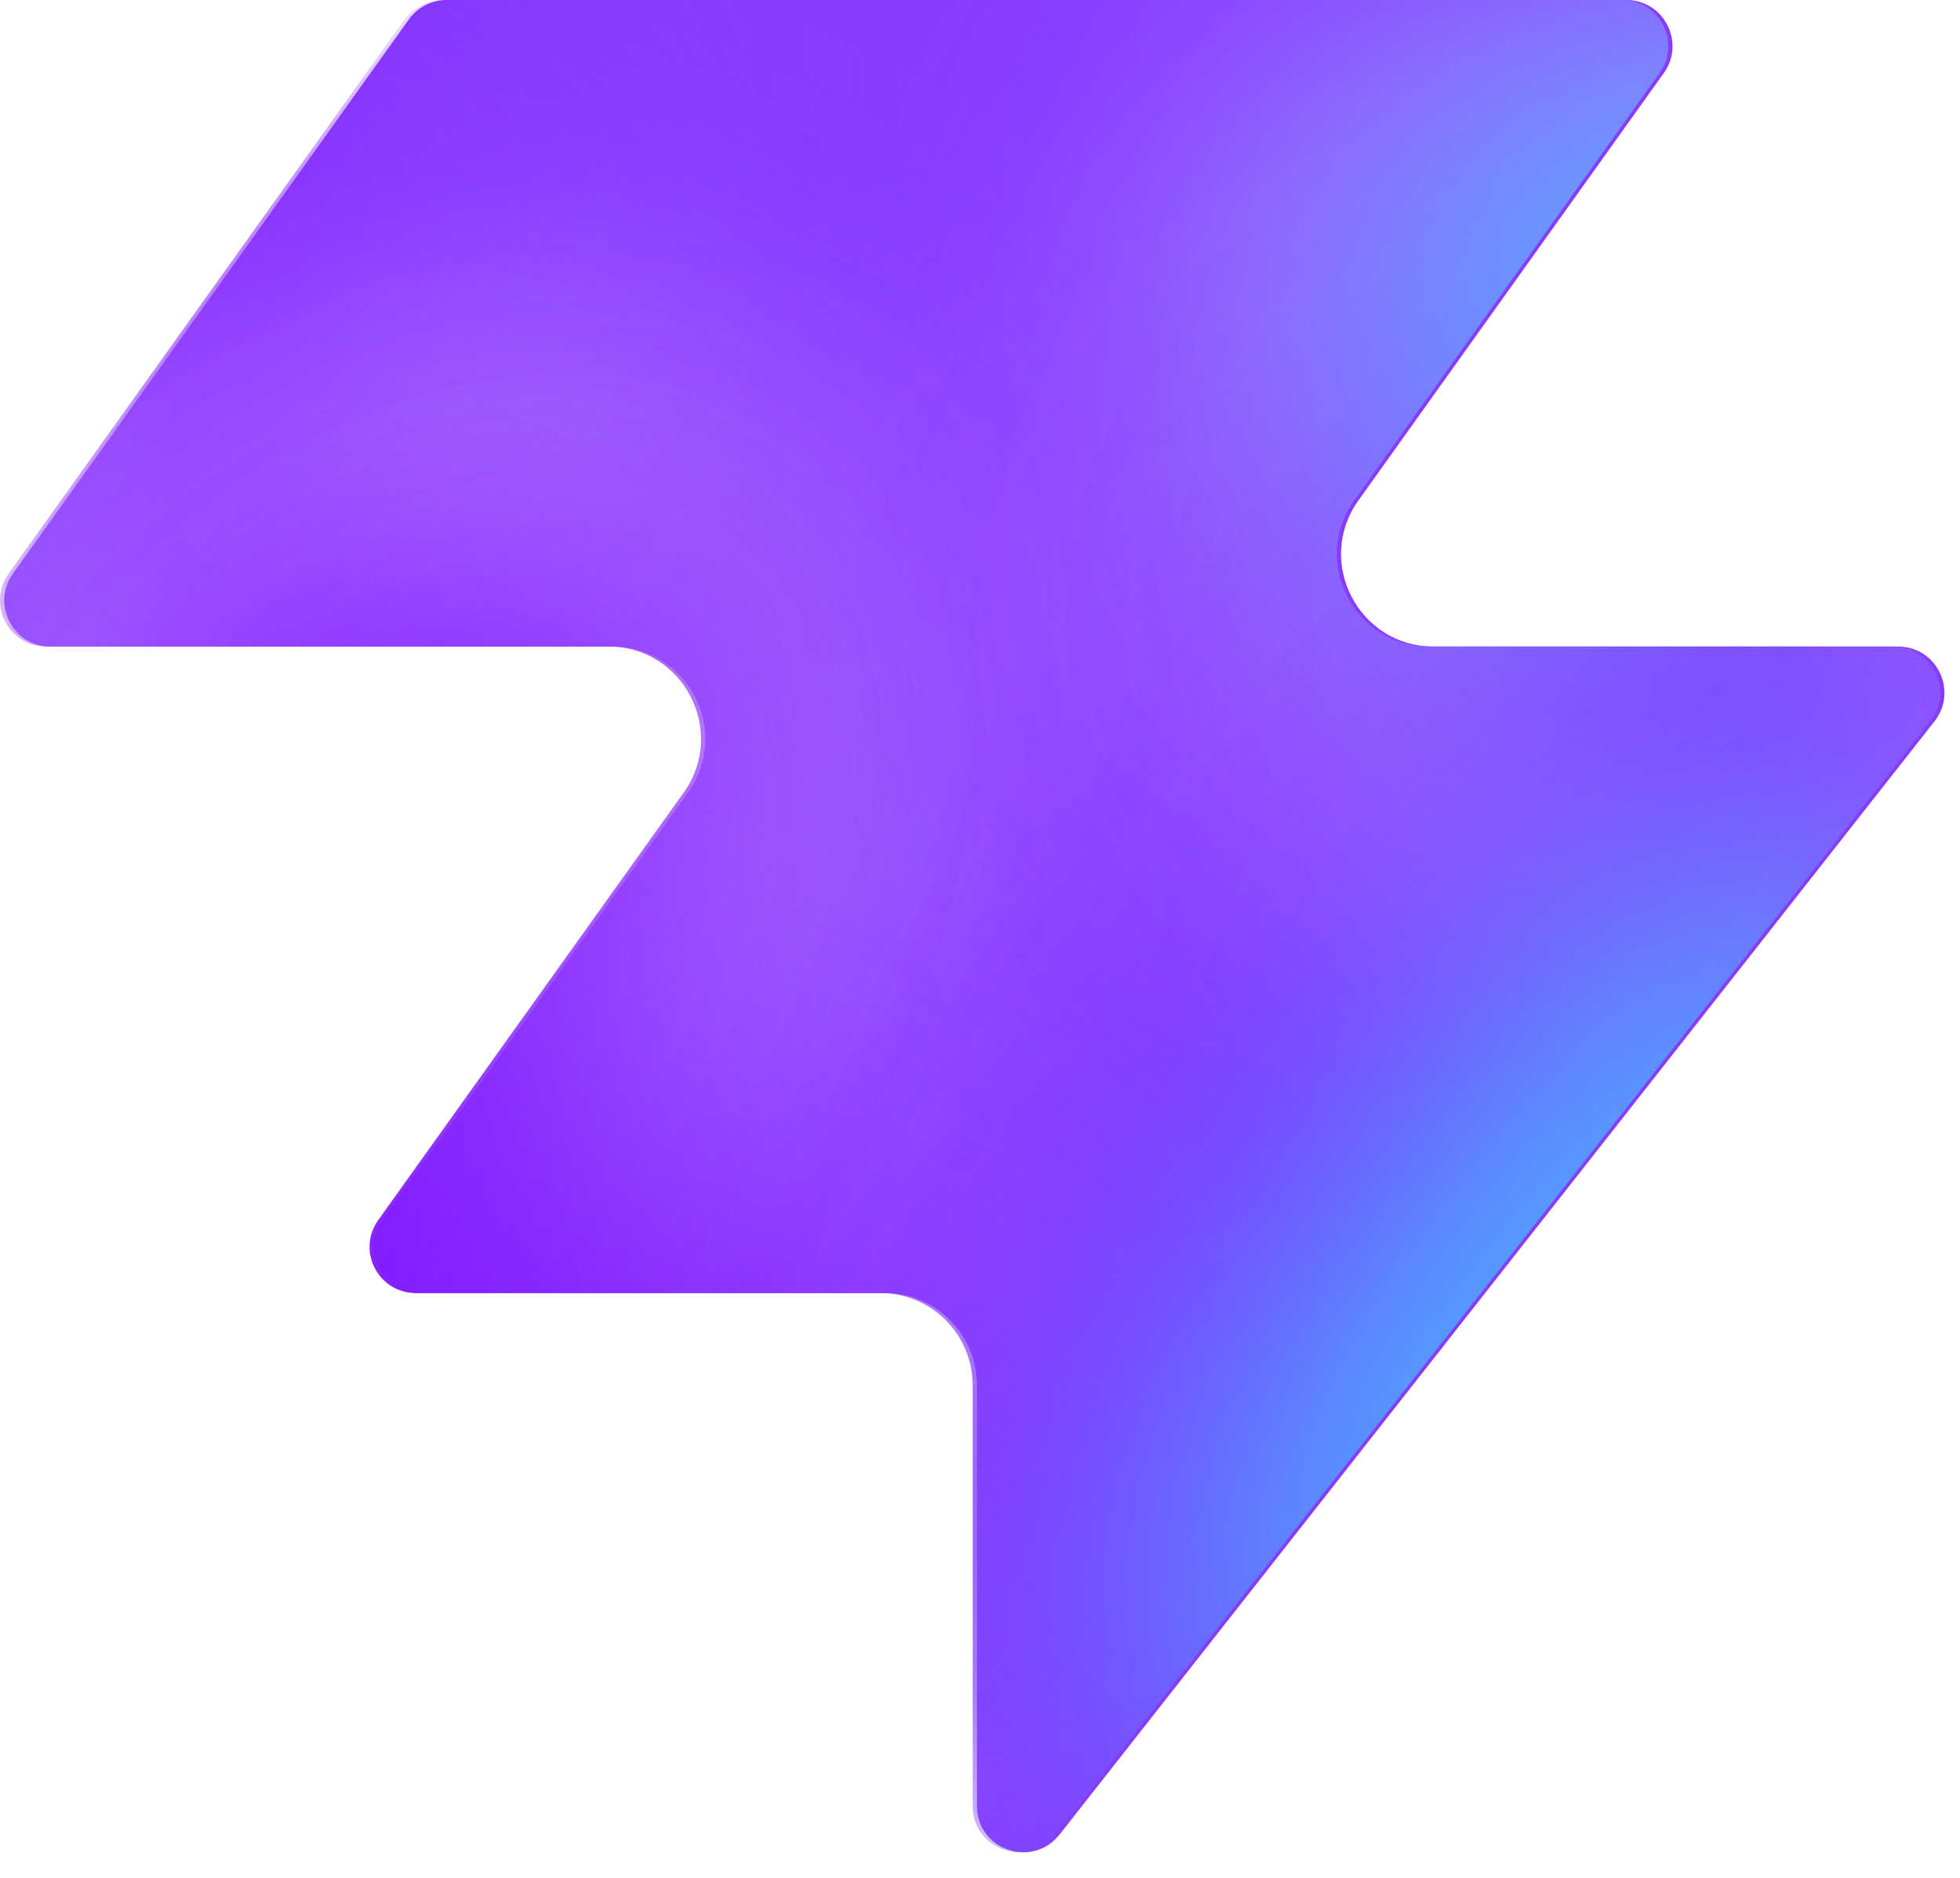
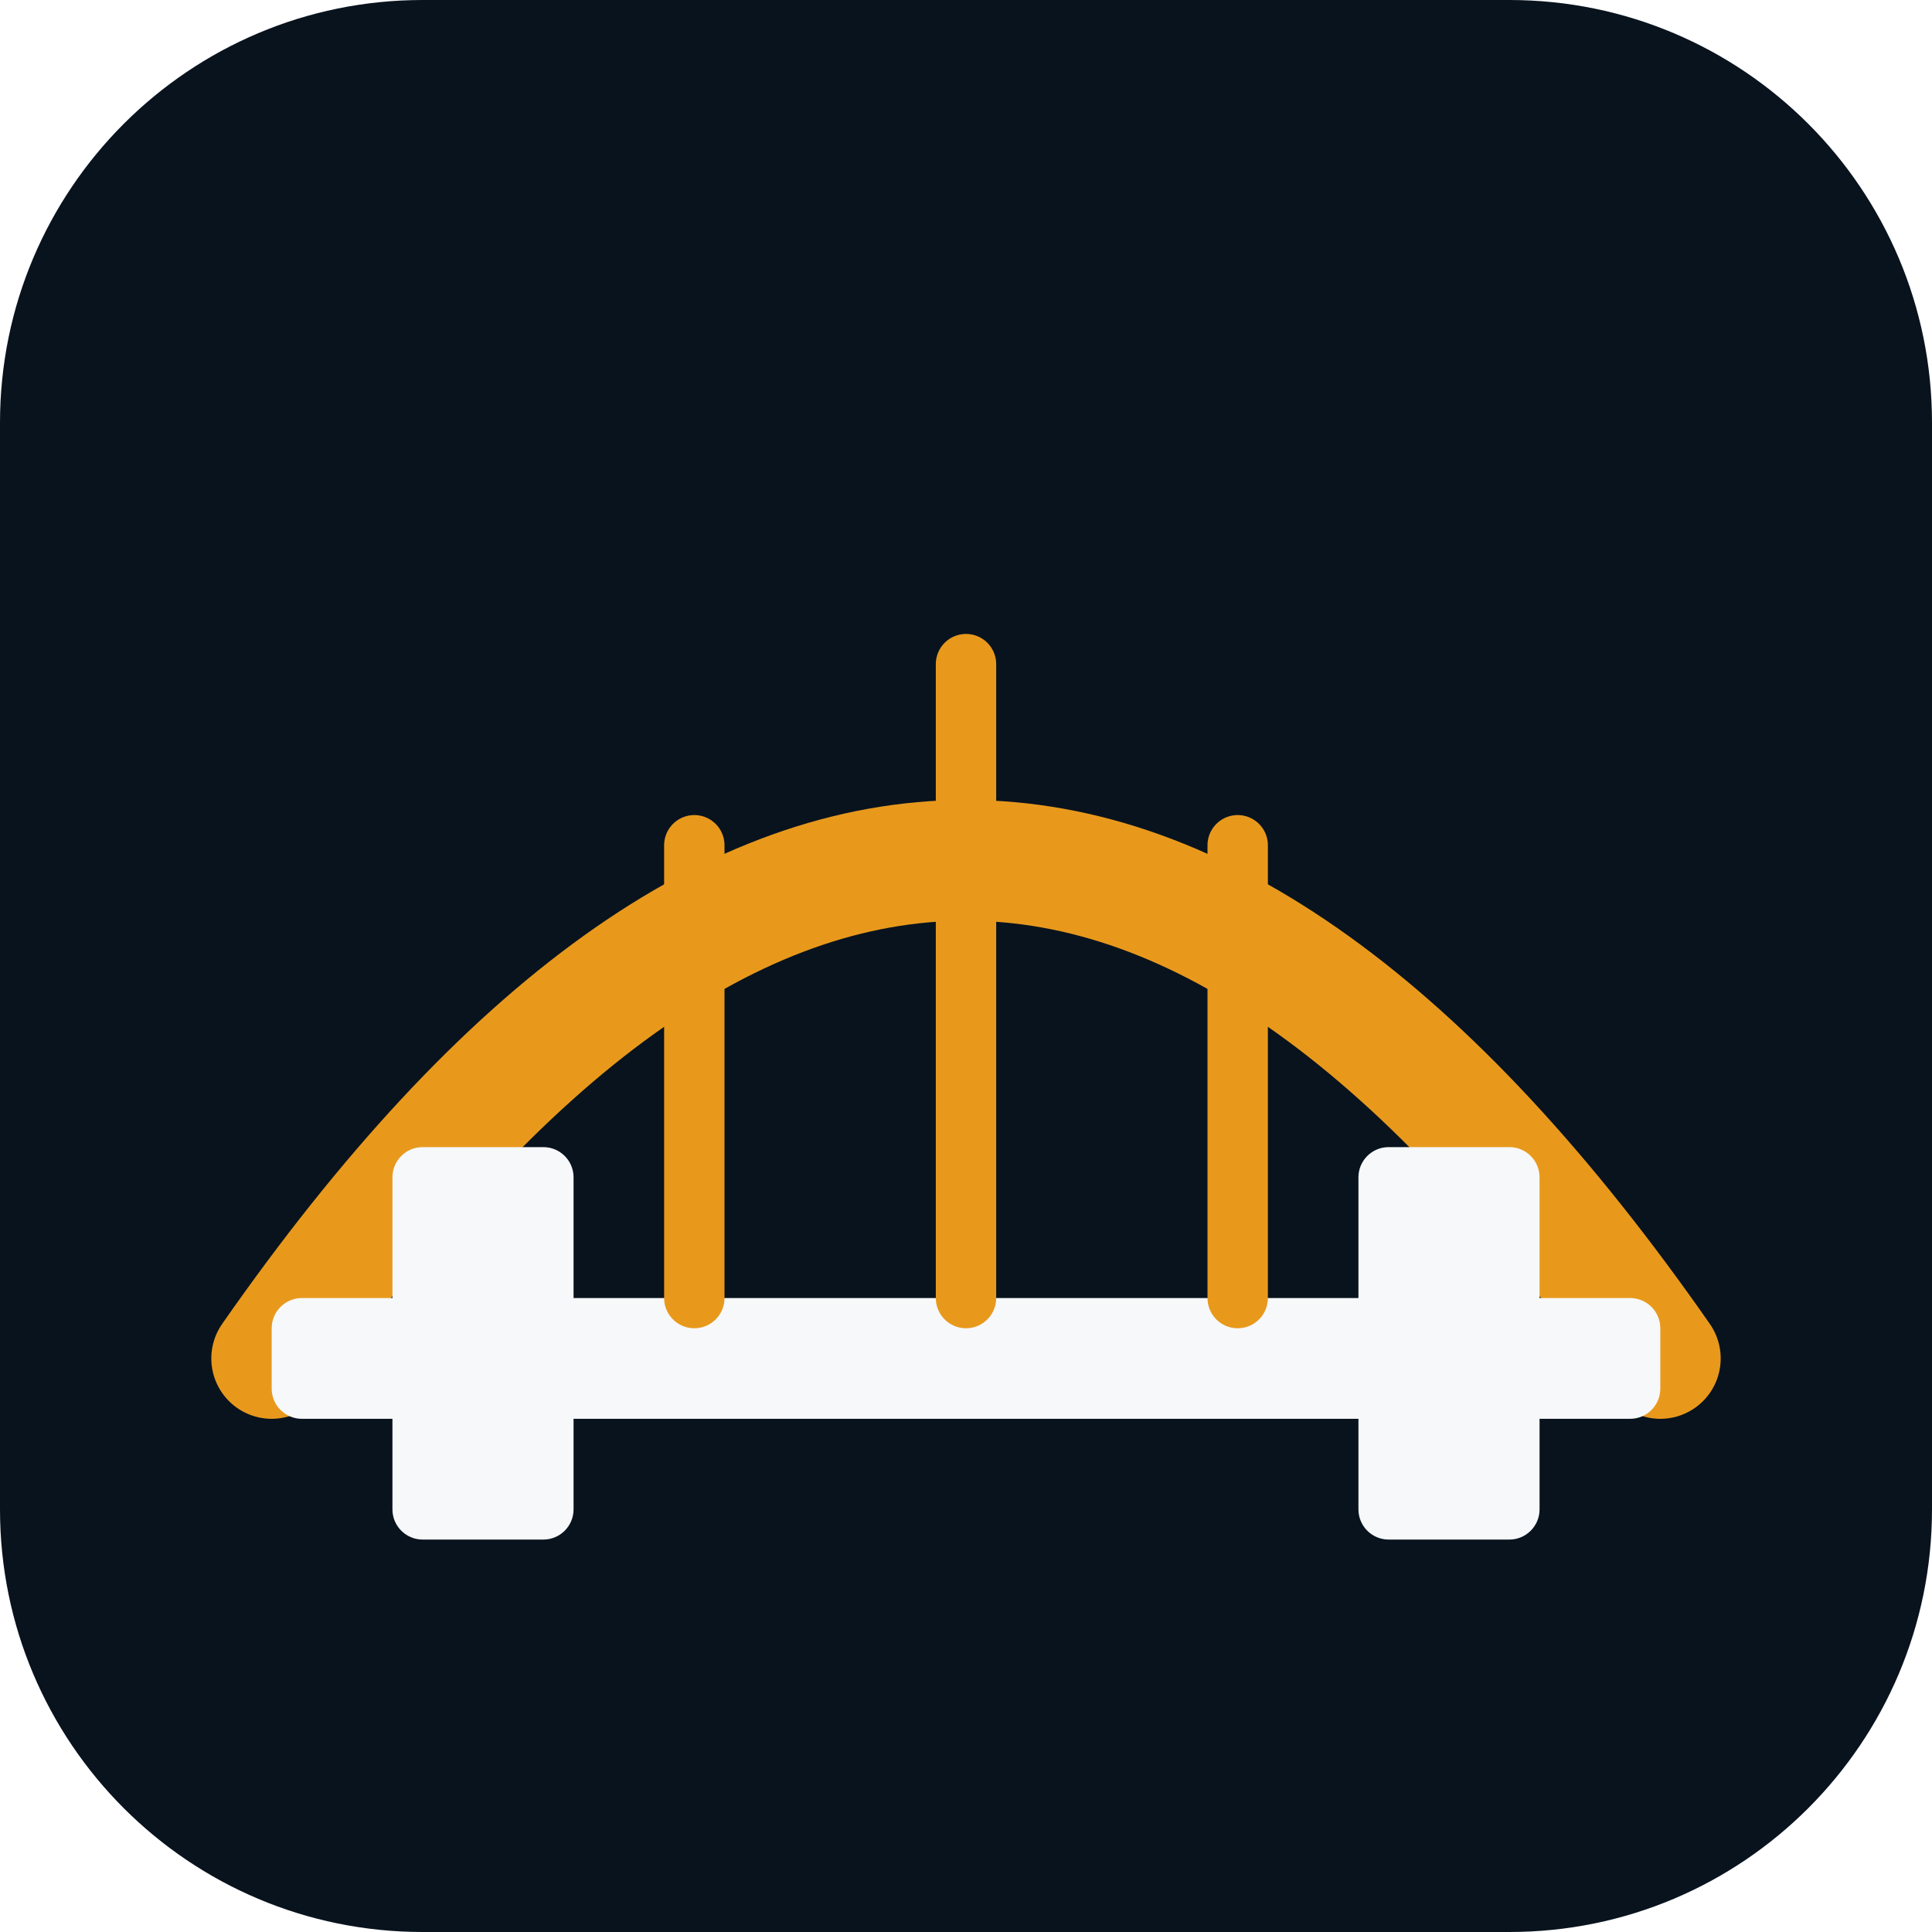
- <svg xmlns="http://www.w3.org/2000/svg" width="48" height="46" fill="none" viewBox="0 0 48 46">
-   <path fill="#863bff" d="M25.946 44.938c-.664.845-2.021.375-2.021-.698V33.937a2.26 2.26 0 0 0-2.262-2.262H10.287c-.92 0-1.456-1.04-.92-1.788l7.48-10.471c1.07-1.497 0-3.578-1.842-3.578H1.237c-.92 0-1.456-1.04-.92-1.788L10.013.474c.214-.297.556-.474.92-.474h28.894c.92 0 1.456 1.04.92 1.788l-7.48 10.471c-1.07 1.498 0 3.579 1.842 3.579h11.377c.943 0 1.473 1.088.89 1.83L25.947 44.94z" style="fill:#863bff;fill:color(display-p3 .525 .23 1);fill-opacity:1" />
-   <mask id="a" width="48" height="46" x="0" y="0" maskUnits="userSpaceOnUse" style="mask-type:alpha">
-     <path fill="#000" d="M25.842 44.938c-.664.844-2.021.375-2.021-.698V33.937a2.26 2.26 0 0 0-2.262-2.262H10.183c-.92 0-1.456-1.04-.92-1.788l7.48-10.471c1.07-1.498 0-3.579-1.842-3.579H1.133c-.92 0-1.456-1.04-.92-1.787L9.91.473c.214-.297.556-.474.92-.474h28.894c.92 0 1.456 1.04.92 1.788l-7.48 10.471c-1.07 1.498 0 3.578 1.842 3.578h11.377c.943 0 1.473 1.088.89 1.832L25.843 44.94z" style="fill:#000;fill-opacity:1" />
-   </mask>
-   <g mask="url(#a)">
-     <g filter="url(#b)">
-       <ellipse cx="5.508" cy="14.704" fill="#ede6ff" rx="5.508" ry="14.704" style="fill:#ede6ff;fill:color(display-p3 .927 .903 1);fill-opacity:1" transform="matrix(.00324 1 1 -.00324 -4.47 31.516)" />
-     </g>
-     <g filter="url(#c)">
-       <ellipse cx="10.399" cy="29.851" fill="#ede6ff" rx="10.399" ry="29.851" style="fill:#ede6ff;fill:color(display-p3 .927 .903 1);fill-opacity:1" transform="matrix(.00324 1 1 -.00324 -39.328 7.883)" />
-     </g>
-     <g filter="url(#d)">
-       <ellipse cx="5.508" cy="30.487" fill="#7e14ff" rx="5.508" ry="30.487" style="fill:#7e14ff;fill:color(display-p3 .492 .077 1);fill-opacity:1" transform="rotate(89.814 -25.913 -14.639)scale(1 -1)" />
-     </g>
-     <g filter="url(#e)">
-       <ellipse cx="5.508" cy="30.599" fill="#7e14ff" rx="5.508" ry="30.599" style="fill:#7e14ff;fill:color(display-p3 .492 .077 1);fill-opacity:1" transform="rotate(89.814 -32.644 -3.334)scale(1 -1)" />
-     </g>
-     <g filter="url(#f)">
-       <ellipse cx="5.508" cy="30.599" fill="#7e14ff" rx="5.508" ry="30.599" style="fill:#7e14ff;fill:color(display-p3 .492 .077 1);fill-opacity:1" transform="matrix(.00324 1 1 -.00324 -34.34 30.47)" />
-     </g>
-     <g filter="url(#g)">
-       <ellipse cx="14.072" cy="22.078" fill="#ede6ff" rx="14.072" ry="22.078" style="fill:#ede6ff;fill:color(display-p3 .927 .903 1);fill-opacity:1" transform="rotate(93.35 24.506 48.493)scale(-1 1)" />
-     </g>
-     <g filter="url(#h)">
-       <ellipse cx="3.47" cy="21.501" fill="#7e14ff" rx="3.47" ry="21.501" style="fill:#7e14ff;fill:color(display-p3 .492 .077 1);fill-opacity:1" transform="rotate(89.009 28.708 47.59)scale(-1 1)" />
-     </g>
-     <g filter="url(#i)">
-       <ellipse cx="3.47" cy="21.501" fill="#7e14ff" rx="3.47" ry="21.501" style="fill:#7e14ff;fill:color(display-p3 .492 .077 1);fill-opacity:1" transform="rotate(89.009 28.708 47.59)scale(-1 1)" />
-     </g>
-     <g filter="url(#j)">
-       <ellipse cx=".387" cy="8.972" fill="#7e14ff" rx="4.407" ry="29.108" style="fill:#7e14ff;fill:color(display-p3 .492 .077 1);fill-opacity:1" transform="rotate(39.51 .387 8.972)" />
-     </g>
-     <g filter="url(#k)">
-       <ellipse cx="47.523" cy="-6.092" fill="#7e14ff" rx="4.407" ry="29.108" style="fill:#7e14ff;fill:color(display-p3 .492 .077 1);fill-opacity:1" transform="rotate(37.892 47.523 -6.092)" />
-     </g>
-     <g filter="url(#l)">
-       <ellipse cx="41.412" cy="6.333" fill="#47bfff" rx="5.971" ry="9.665" style="fill:#47bfff;fill:color(display-p3 .28 .748 1);fill-opacity:1" transform="rotate(37.892 41.412 6.333)" />
-     </g>
-     <g filter="url(#m)">
-       <ellipse cx="-1.879" cy="38.332" fill="#7e14ff" rx="4.407" ry="29.108" style="fill:#7e14ff;fill:color(display-p3 .492 .077 1);fill-opacity:1" transform="rotate(37.892 -1.88 38.332)" />
-     </g>
-     <g filter="url(#n)">
-       <ellipse cx="-1.879" cy="38.332" fill="#7e14ff" rx="4.407" ry="29.108" style="fill:#7e14ff;fill:color(display-p3 .492 .077 1);fill-opacity:1" transform="rotate(37.892 -1.88 38.332)" />
-     </g>
-     <g filter="url(#o)">
-       <ellipse cx="35.651" cy="29.907" fill="#7e14ff" rx="4.407" ry="29.108" style="fill:#7e14ff;fill:color(display-p3 .492 .077 1);fill-opacity:1" transform="rotate(37.892 35.651 29.907)" />
-     </g>
-     <g filter="url(#p)">
-       <ellipse cx="38.418" cy="32.4" fill="#47bfff" rx="5.971" ry="15.297" style="fill:#47bfff;fill:color(display-p3 .28 .748 1);fill-opacity:1" transform="rotate(37.892 38.418 32.4)" />
-     </g>
+ <svg xmlns="http://www.w3.org/2000/svg" width="64" height="64" viewBox="0 0 64 64">
+   <rect width="64" height="64" rx="14" fill="#09131E" />
+   <path d="M9 45 Q32 12 55 45" fill="none" stroke="#E8991C" stroke-width="4" stroke-linecap="round" />
+   <rect x="9" y="43" width="46" height="4" rx="1" fill="#F6F8FA" />
+   <rect x="13" y="38" width="6" height="13" rx="1" fill="#F6F8FA" />
+   <rect x="45" y="38" width="6" height="13" rx="1" fill="#F6F8FA" />
+   <g stroke="#E8991C" stroke-width="2" stroke-linecap="round">
+     <line x1="23" y1="43" x2="23" y2="28" />
+     <line x1="32" y1="43" x2="32" y2="22" />
+     <line x1="41" y1="43" x2="41" y2="28" />
  </g>
-   <defs>
-     <filter id="b" width="60.045" height="41.654" x="-19.77" y="16.149" color-interpolation-filters="sRGB" filterUnits="userSpaceOnUse">
-       <feFlood flood-opacity="0" result="BackgroundImageFix" />
-       <feBlend in="SourceGraphic" in2="BackgroundImageFix" result="shape" />
-       <feGaussianBlur result="effect1_foregroundBlur_2002_17158" stdDeviation="7.659" />
-     </filter>
-     <filter id="c" width="90.34" height="51.437" x="-54.613" y="-7.533" color-interpolation-filters="sRGB" filterUnits="userSpaceOnUse">
-       <feFlood flood-opacity="0" result="BackgroundImageFix" />
-       <feBlend in="SourceGraphic" in2="BackgroundImageFix" result="shape" />
-       <feGaussianBlur result="effect1_foregroundBlur_2002_17158" stdDeviation="7.659" />
-     </filter>
-     <filter id="d" width="79.355" height="29.4" x="-49.64" y="2.03" color-interpolation-filters="sRGB" filterUnits="userSpaceOnUse">
-       <feFlood flood-opacity="0" result="BackgroundImageFix" />
-       <feBlend in="SourceGraphic" in2="BackgroundImageFix" result="shape" />
-       <feGaussianBlur result="effect1_foregroundBlur_2002_17158" stdDeviation="4.596" />
-     </filter>
-     <filter id="e" width="79.579" height="29.4" x="-45.045" y="20.029" color-interpolation-filters="sRGB" filterUnits="userSpaceOnUse">
-       <feFlood flood-opacity="0" result="BackgroundImageFix" />
-       <feBlend in="SourceGraphic" in2="BackgroundImageFix" result="shape" />
-       <feGaussianBlur result="effect1_foregroundBlur_2002_17158" stdDeviation="4.596" />
-     </filter>
-     <filter id="f" width="79.579" height="29.4" x="-43.513" y="21.178" color-interpolation-filters="sRGB" filterUnits="userSpaceOnUse">
-       <feFlood flood-opacity="0" result="BackgroundImageFix" />
-       <feBlend in="SourceGraphic" in2="BackgroundImageFix" result="shape" />
-       <feGaussianBlur result="effect1_foregroundBlur_2002_17158" stdDeviation="4.596" />
-     </filter>
-     <filter id="g" width="74.749" height="58.852" x="15.756" y="-17.901" color-interpolation-filters="sRGB" filterUnits="userSpaceOnUse">
-       <feFlood flood-opacity="0" result="BackgroundImageFix" />
-       <feBlend in="SourceGraphic" in2="BackgroundImageFix" result="shape" />
-       <feGaussianBlur result="effect1_foregroundBlur_2002_17158" stdDeviation="7.659" />
-     </filter>
-     <filter id="h" width="61.377" height="25.362" x="23.548" y="2.284" color-interpolation-filters="sRGB" filterUnits="userSpaceOnUse">
-       <feFlood flood-opacity="0" result="BackgroundImageFix" />
-       <feBlend in="SourceGraphic" in2="BackgroundImageFix" result="shape" />
-       <feGaussianBlur result="effect1_foregroundBlur_2002_17158" stdDeviation="4.596" />
-     </filter>
-     <filter id="i" width="61.377" height="25.362" x="23.548" y="2.284" color-interpolation-filters="sRGB" filterUnits="userSpaceOnUse">
-       <feFlood flood-opacity="0" result="BackgroundImageFix" />
-       <feBlend in="SourceGraphic" in2="BackgroundImageFix" result="shape" />
-       <feGaussianBlur result="effect1_foregroundBlur_2002_17158" stdDeviation="4.596" />
-     </filter>
-     <filter id="j" width="56.045" height="63.649" x="-27.636" y="-22.853" color-interpolation-filters="sRGB" filterUnits="userSpaceOnUse">
-       <feFlood flood-opacity="0" result="BackgroundImageFix" />
-       <feBlend in="SourceGraphic" in2="BackgroundImageFix" result="shape" />
-       <feGaussianBlur result="effect1_foregroundBlur_2002_17158" stdDeviation="4.596" />
-     </filter>
-     <filter id="k" width="54.814" height="64.646" x="20.116" y="-38.415" color-interpolation-filters="sRGB" filterUnits="userSpaceOnUse">
-       <feFlood flood-opacity="0" result="BackgroundImageFix" />
-       <feBlend in="SourceGraphic" in2="BackgroundImageFix" result="shape" />
-       <feGaussianBlur result="effect1_foregroundBlur_2002_17158" stdDeviation="4.596" />
-     </filter>
-     <filter id="l" width="33.541" height="35.313" x="24.641" y="-11.323" color-interpolation-filters="sRGB" filterUnits="userSpaceOnUse">
-       <feFlood flood-opacity="0" result="BackgroundImageFix" />
-       <feBlend in="SourceGraphic" in2="BackgroundImageFix" result="shape" />
-       <feGaussianBlur result="effect1_foregroundBlur_2002_17158" stdDeviation="4.596" />
-     </filter>
-     <filter id="m" width="54.814" height="64.646" x="-29.286" y="6.009" color-interpolation-filters="sRGB" filterUnits="userSpaceOnUse">
-       <feFlood flood-opacity="0" result="BackgroundImageFix" />
-       <feBlend in="SourceGraphic" in2="BackgroundImageFix" result="shape" />
-       <feGaussianBlur result="effect1_foregroundBlur_2002_17158" stdDeviation="4.596" />
-     </filter>
-     <filter id="n" width="54.814" height="64.646" x="-29.286" y="6.009" color-interpolation-filters="sRGB" filterUnits="userSpaceOnUse">
-       <feFlood flood-opacity="0" result="BackgroundImageFix" />
-       <feBlend in="SourceGraphic" in2="BackgroundImageFix" result="shape" />
-       <feGaussianBlur result="effect1_foregroundBlur_2002_17158" stdDeviation="4.596" />
-     </filter>
-     <filter id="o" width="54.814" height="64.646" x="8.244" y="-2.416" color-interpolation-filters="sRGB" filterUnits="userSpaceOnUse">
-       <feFlood flood-opacity="0" result="BackgroundImageFix" />
-       <feBlend in="SourceGraphic" in2="BackgroundImageFix" result="shape" />
-       <feGaussianBlur result="effect1_foregroundBlur_2002_17158" stdDeviation="4.596" />
-     </filter>
-     <filter id="p" width="39.409" height="43.623" x="18.713" y="10.588" color-interpolation-filters="sRGB" filterUnits="userSpaceOnUse">
-       <feFlood flood-opacity="0" result="BackgroundImageFix" />
-       <feBlend in="SourceGraphic" in2="BackgroundImageFix" result="shape" />
-       <feGaussianBlur result="effect1_foregroundBlur_2002_17158" stdDeviation="4.596" />
-     </filter>
-   </defs>
</svg>
